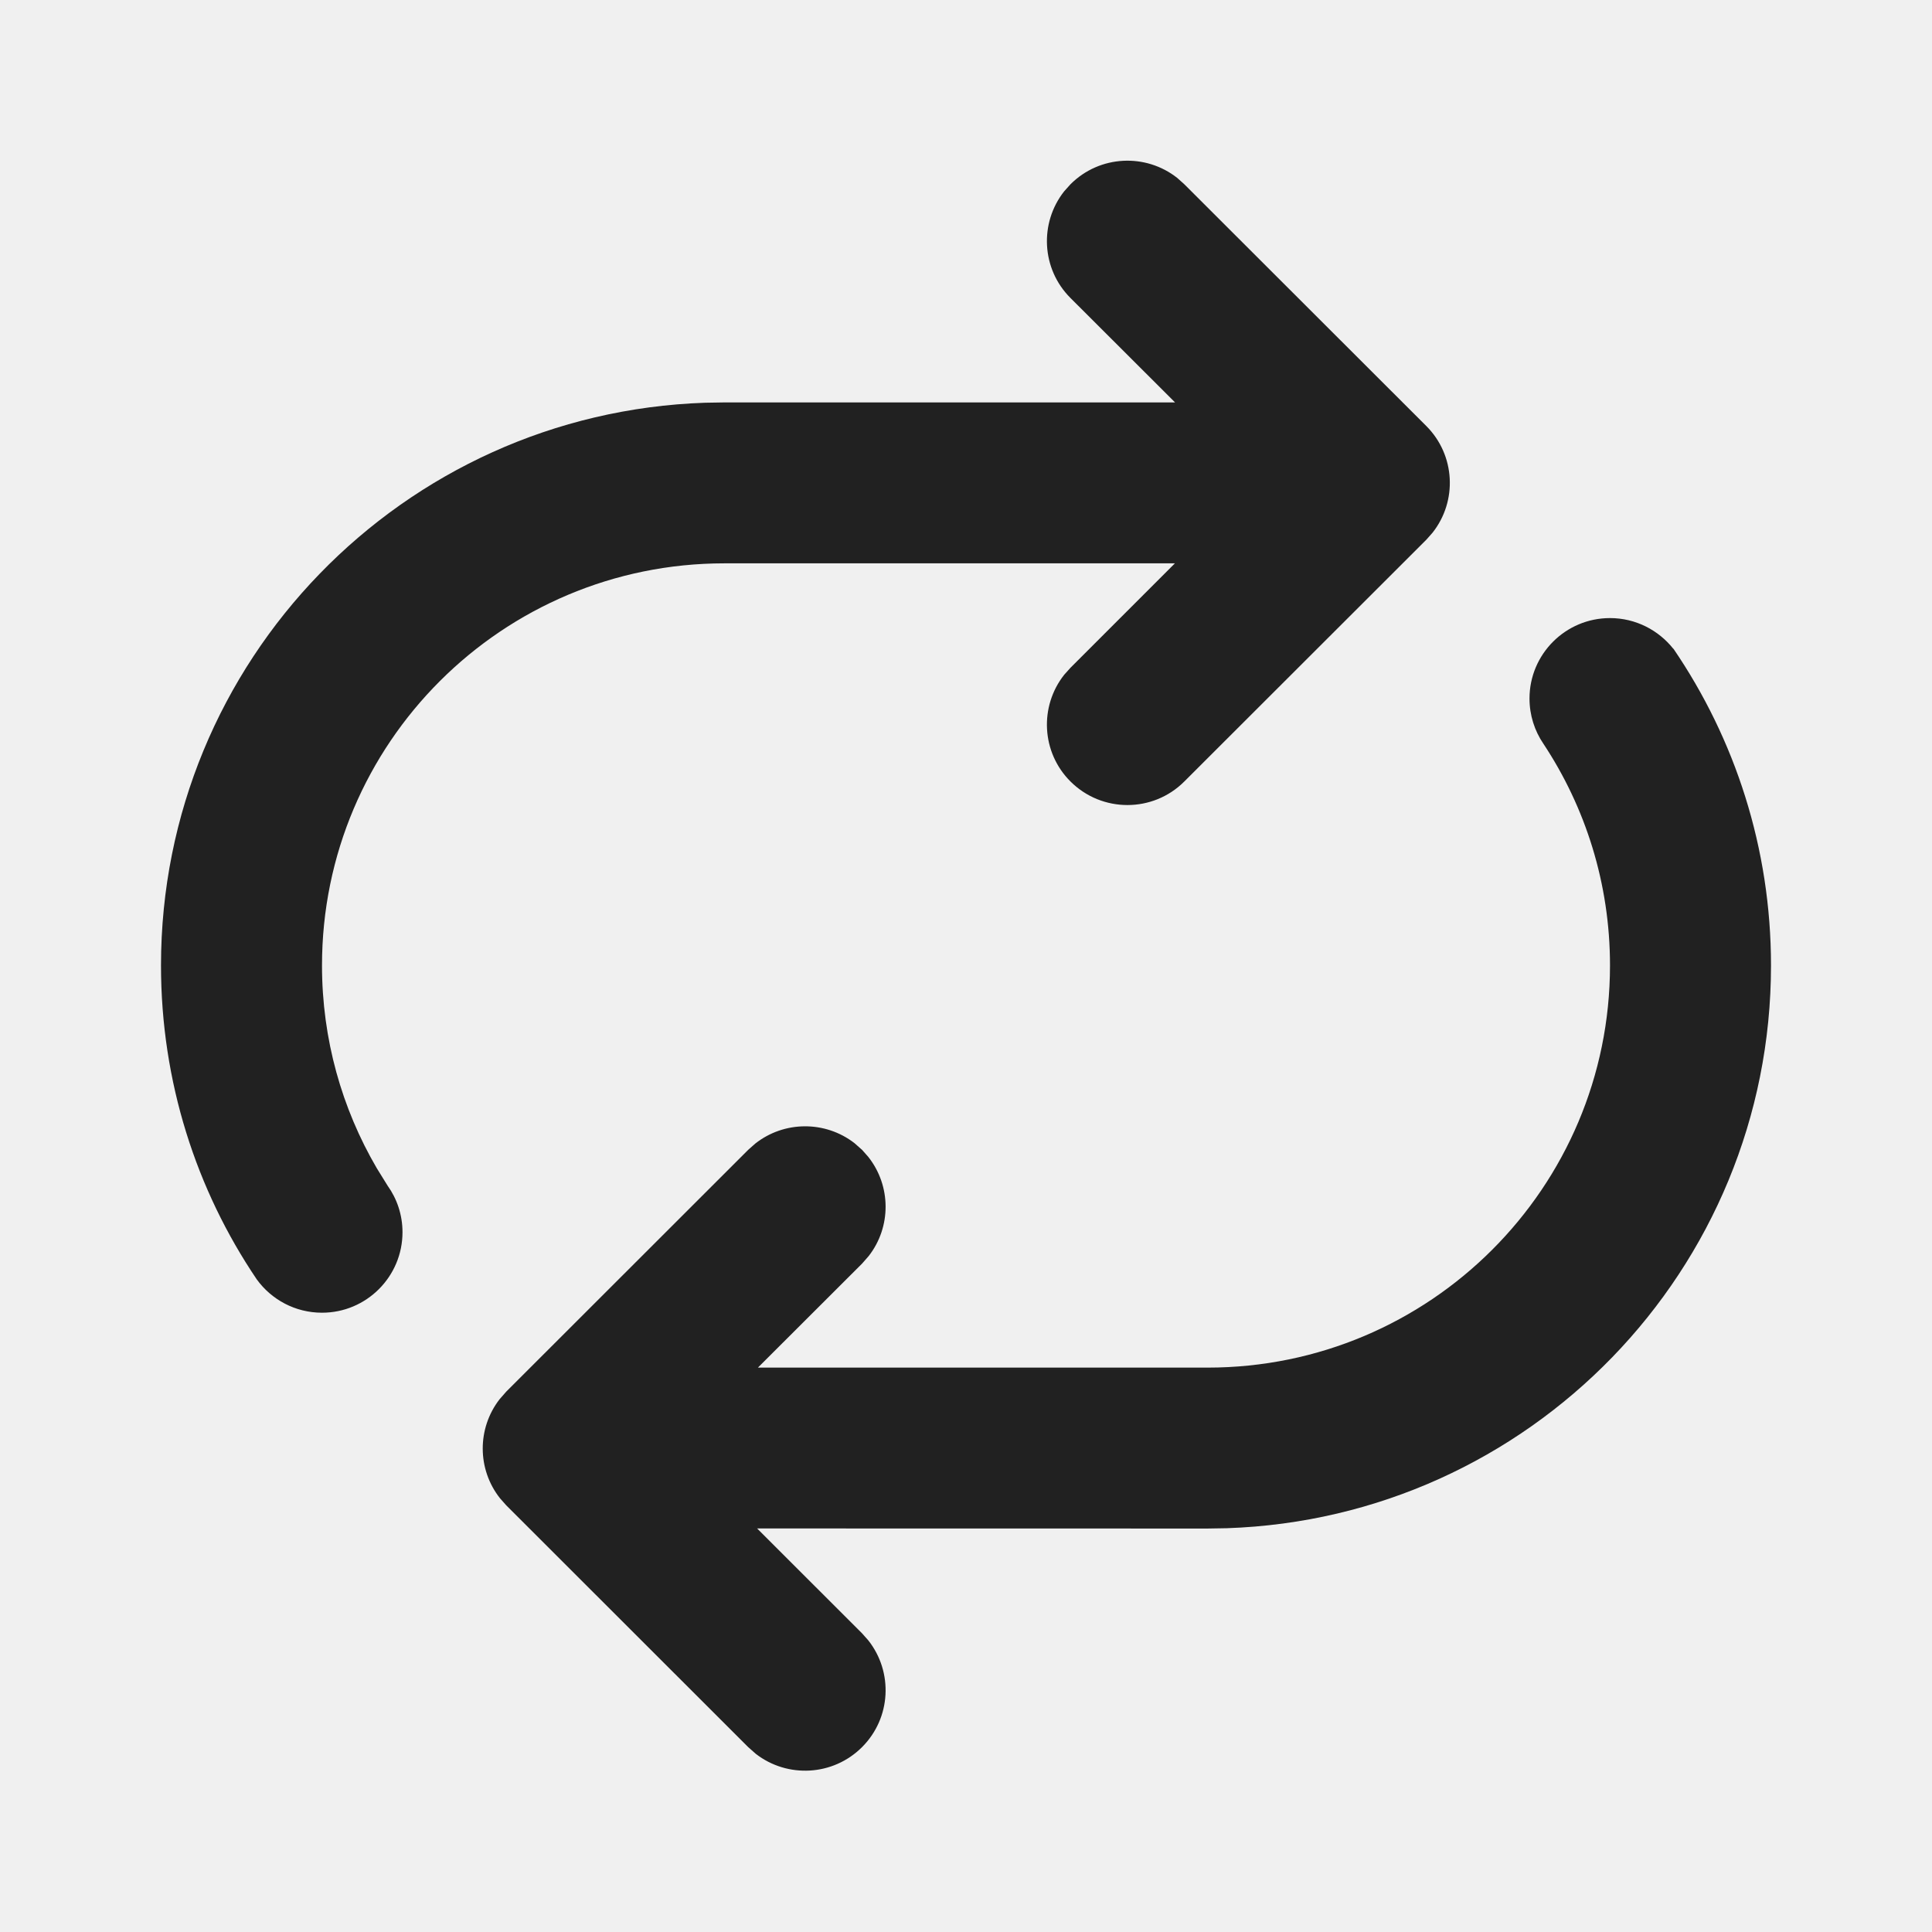
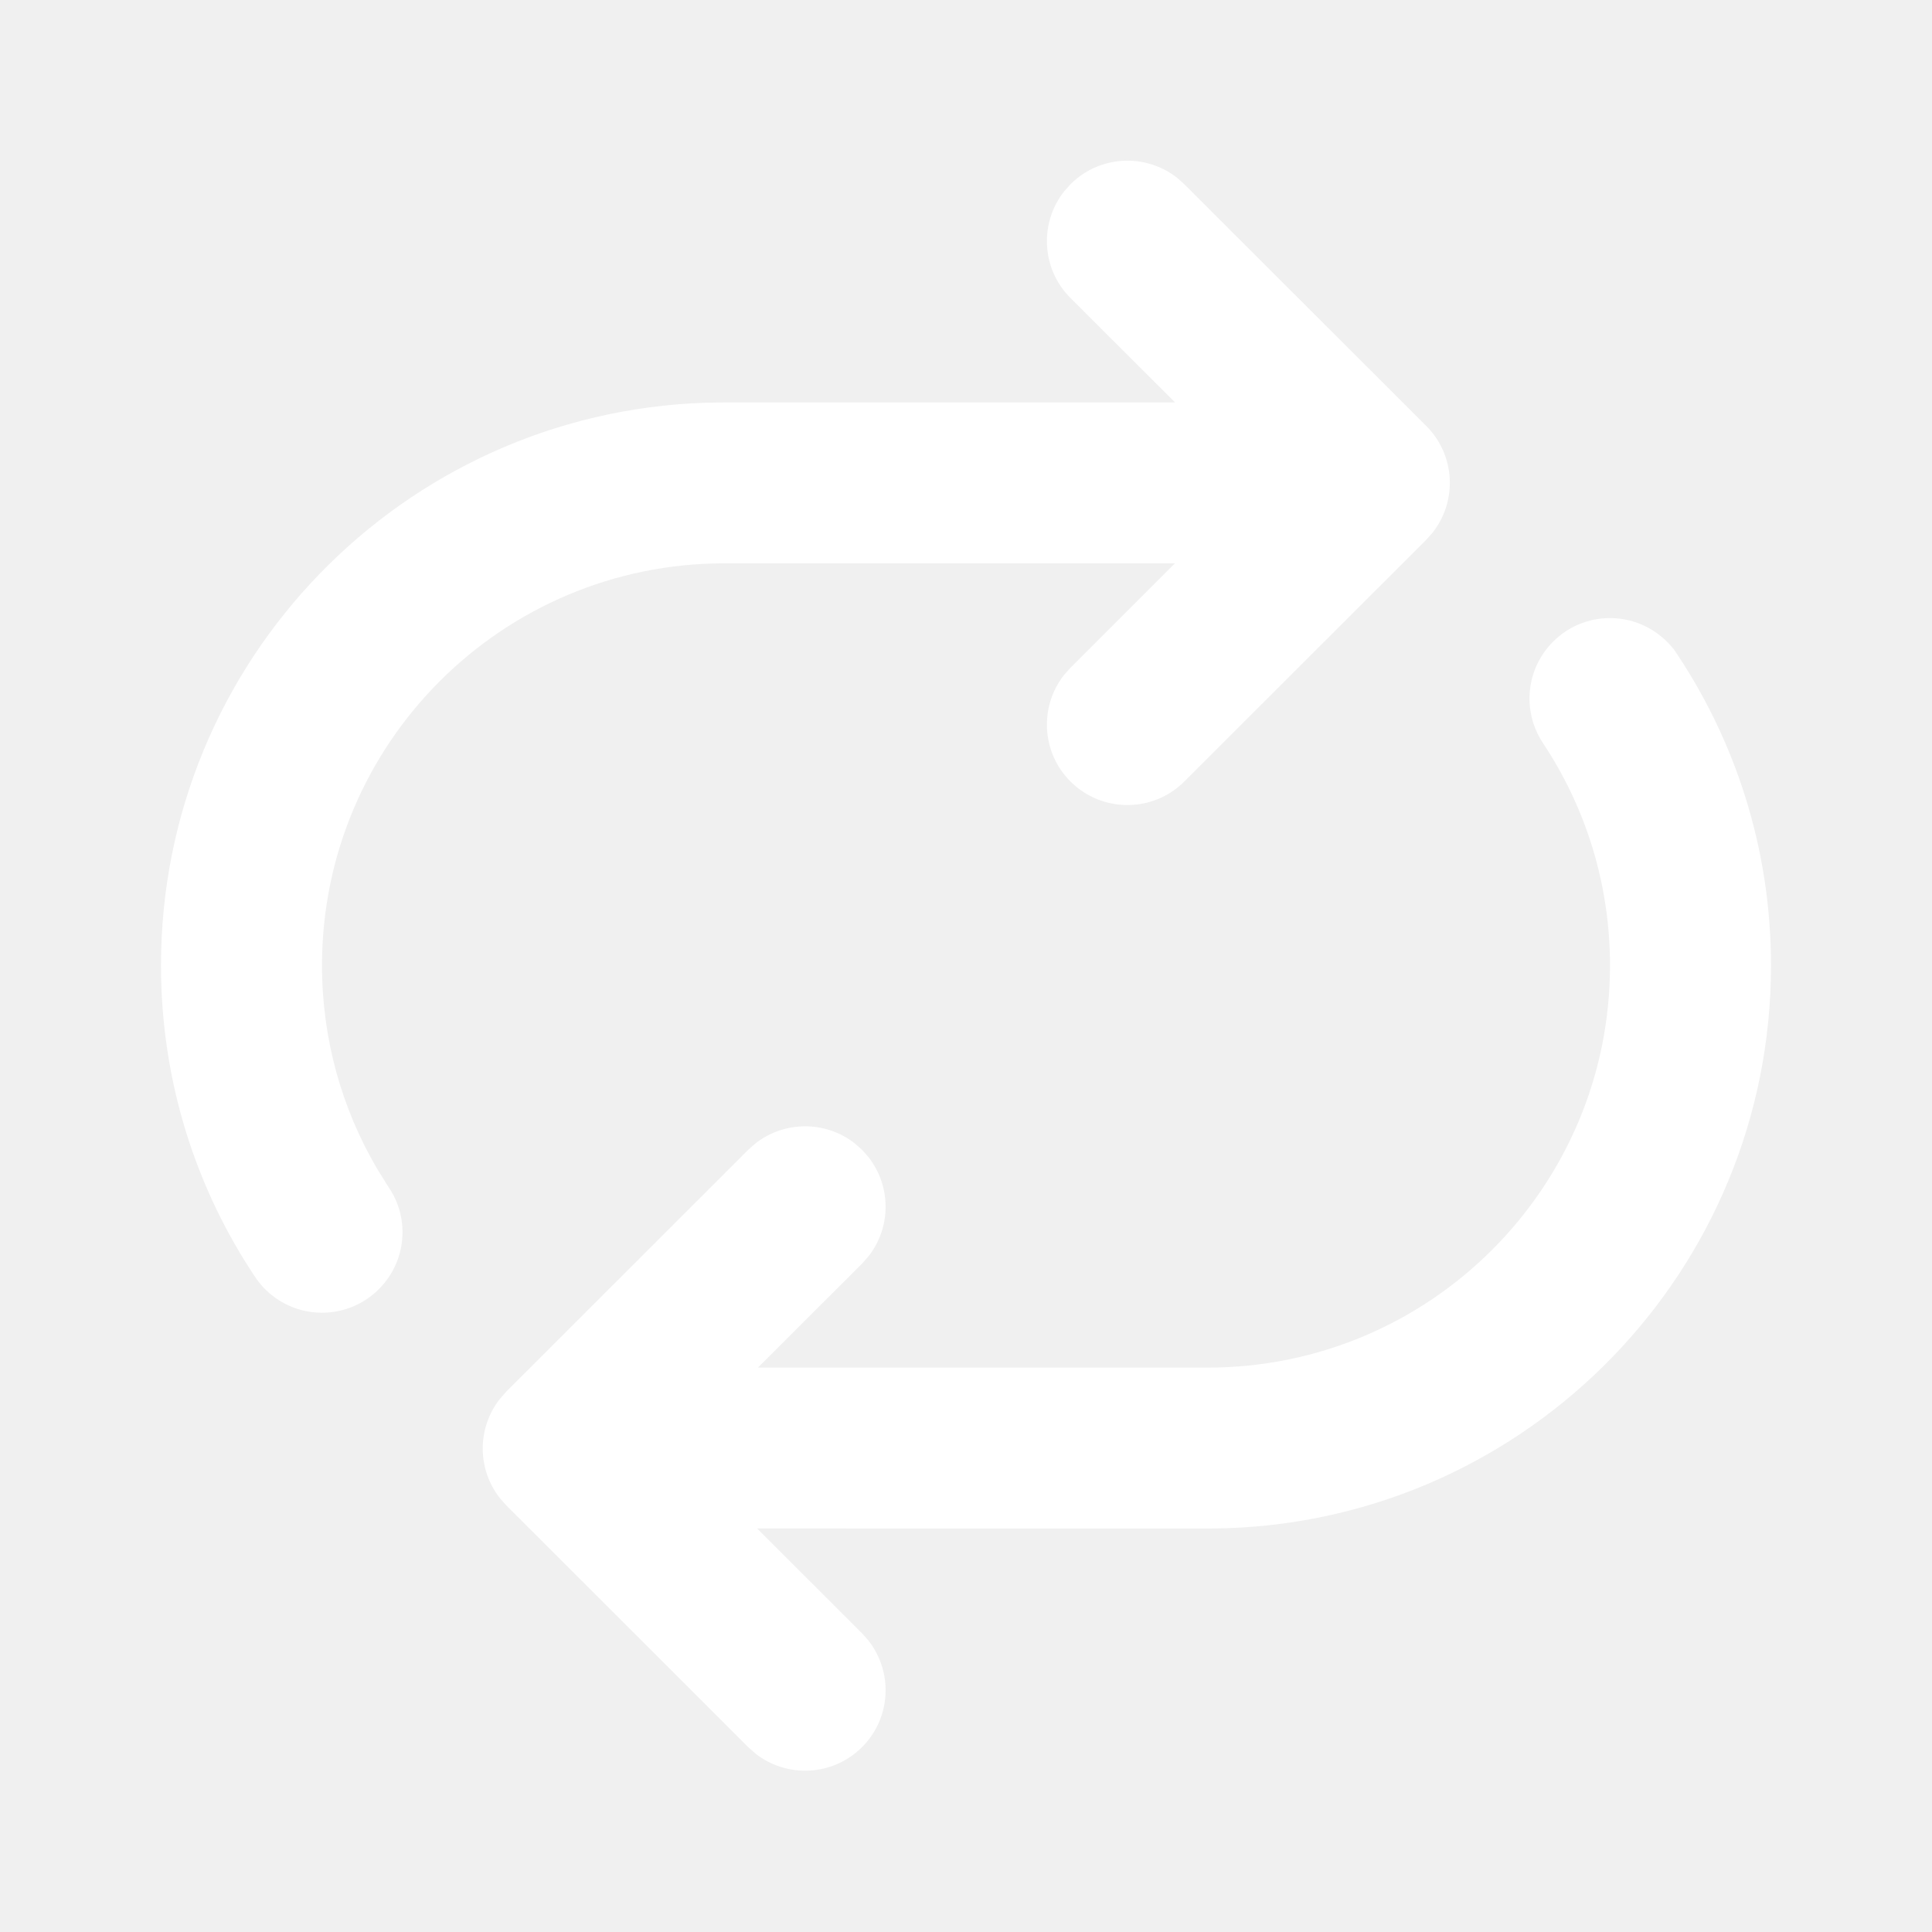
- <svg xmlns="http://www.w3.org/2000/svg" width="24" height="24" fill="none" viewBox="0 0 24 24">
-   <path fill="#212121" d="M14.712 2.289L14.625 2.211C14.233 1.901 13.661 1.926 13.298 2.289L13.22 2.376C12.91 2.768 12.935 3.34 13.298 3.702L14.597 4.999L8.999 4.999L8.759 5.003C5.004 5.13 2 8.211 2 11.993C2 13.438 2.438 14.781 3.189 15.892C3.37 16.143 3.666 16.307 4 16.307C4.552 16.307 5 15.859 5 15.307C5 15.091 4.931 14.891 4.815 14.729L4.68 14.511C4.248 13.772 4 12.911 4 11.993C4 9.234 6.238 6.998 8.999 6.998L14.595 6.998L13.298 8.295L13.22 8.382C12.91 8.774 12.935 9.346 13.298 9.708C13.689 10.098 14.322 10.098 14.712 9.708L17.718 6.705L17.795 6.618C18.106 6.226 18.08 5.654 17.718 5.292L14.712 2.289ZM20.787 8.06C20.603 7.828 20.319 7.678 20 7.678C19.448 7.678 19 8.126 19 8.677C19 8.886 19.064 9.079 19.172 9.238C19.695 10.028 20 10.975 20 11.993C20 14.752 17.762 16.989 15.001 16.989L9.415 16.989L10.709 15.697L10.792 15.602C11.073 15.241 11.071 14.731 10.786 14.371L10.709 14.284L10.614 14.2C10.252 13.92 9.742 13.922 9.382 14.206L9.294 14.284L6.289 17.287L6.206 17.382C5.925 17.744 5.927 18.254 6.212 18.613L6.289 18.7L9.294 21.703L9.389 21.787C9.781 22.091 10.348 22.064 10.709 21.703C11.071 21.341 11.097 20.77 10.786 20.377L10.709 20.29L9.405 18.987L15.001 18.988L15.241 18.984C18.996 18.857 22 15.776 22 11.993C22 10.534 21.552 9.178 20.787 8.057L20.787 8.06Z" />
+ <svg xmlns="http://www.w3.org/2000/svg" width="24" height="24" fill="#FFFFFF" viewBox="0 0 24 24">
+   <path fill="#FFFFFF" d="M14.712 2.289L14.625 2.211C14.233 1.901 13.661 1.926 13.298 2.289L13.22 2.376C12.91 2.768 12.935 3.34 13.298 3.702L14.597 4.999L8.999 4.999L8.759 5.003C5.004 5.13 2 8.211 2 11.993C2 13.438 2.438 14.781 3.189 15.892C3.37 16.143 3.666 16.307 4 16.307C4.552 16.307 5 15.859 5 15.307C5 15.091 4.931 14.891 4.815 14.729L4.68 14.511C4.248 13.772 4 12.911 4 11.993C4 9.234 6.238 6.998 8.999 6.998L14.595 6.998L13.298 8.295L13.22 8.382C12.91 8.774 12.935 9.346 13.298 9.708C13.689 10.098 14.322 10.098 14.712 9.708L17.718 6.705L17.795 6.618C18.106 6.226 18.08 5.654 17.718 5.292L14.712 2.289ZM20.787 8.06C20.603 7.828 20.319 7.678 20 7.678C19.448 7.678 19 8.126 19 8.677C19 8.886 19.064 9.079 19.172 9.238C19.695 10.028 20 10.975 20 11.993C20 14.752 17.762 16.989 15.001 16.989L9.415 16.989L10.709 15.697L10.792 15.602C11.073 15.241 11.071 14.731 10.786 14.371L10.709 14.284L10.614 14.2C10.252 13.92 9.742 13.922 9.382 14.206L9.294 14.284L6.289 17.287L6.206 17.382C5.925 17.744 5.927 18.254 6.212 18.613L6.289 18.7L9.294 21.703L9.389 21.787C9.781 22.091 10.348 22.064 10.709 21.703C11.071 21.341 11.097 20.77 10.786 20.377L10.709 20.29L9.405 18.987L15.001 18.988L15.241 18.984C18.996 18.857 22 15.776 22 11.993C22 10.534 21.552 9.178 20.787 8.057L20.787 8.06Z" />
</svg>
